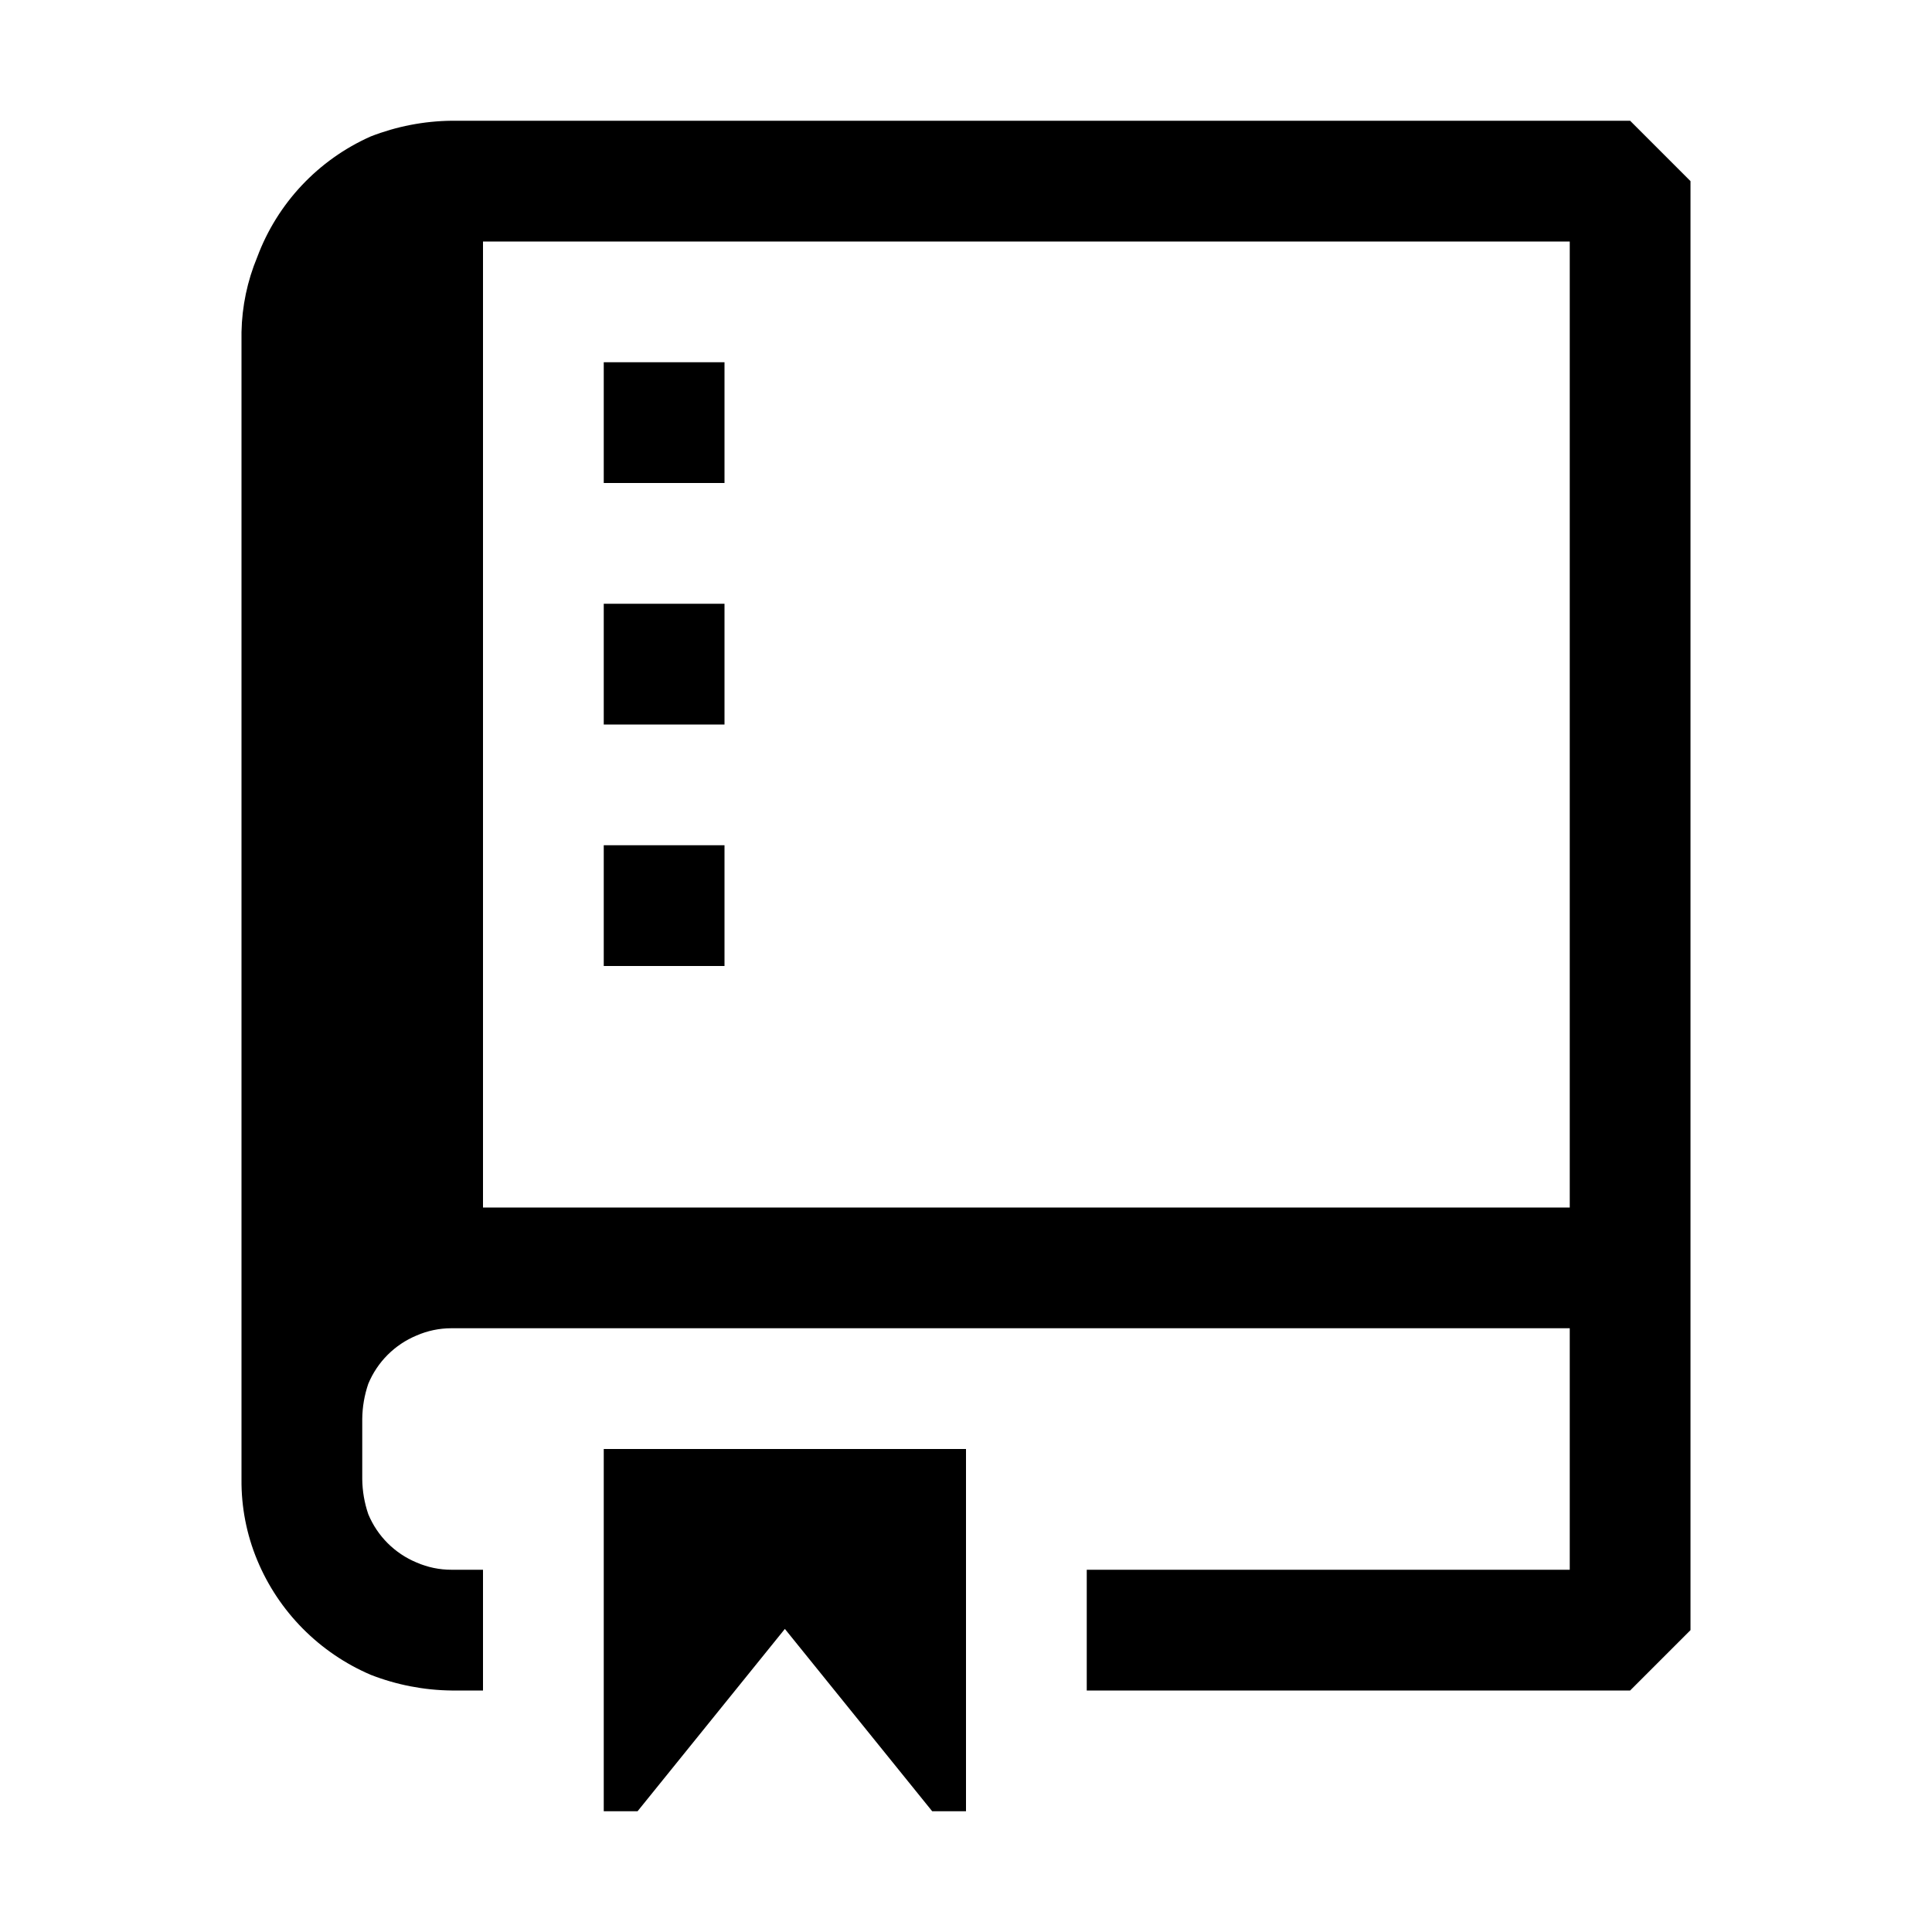
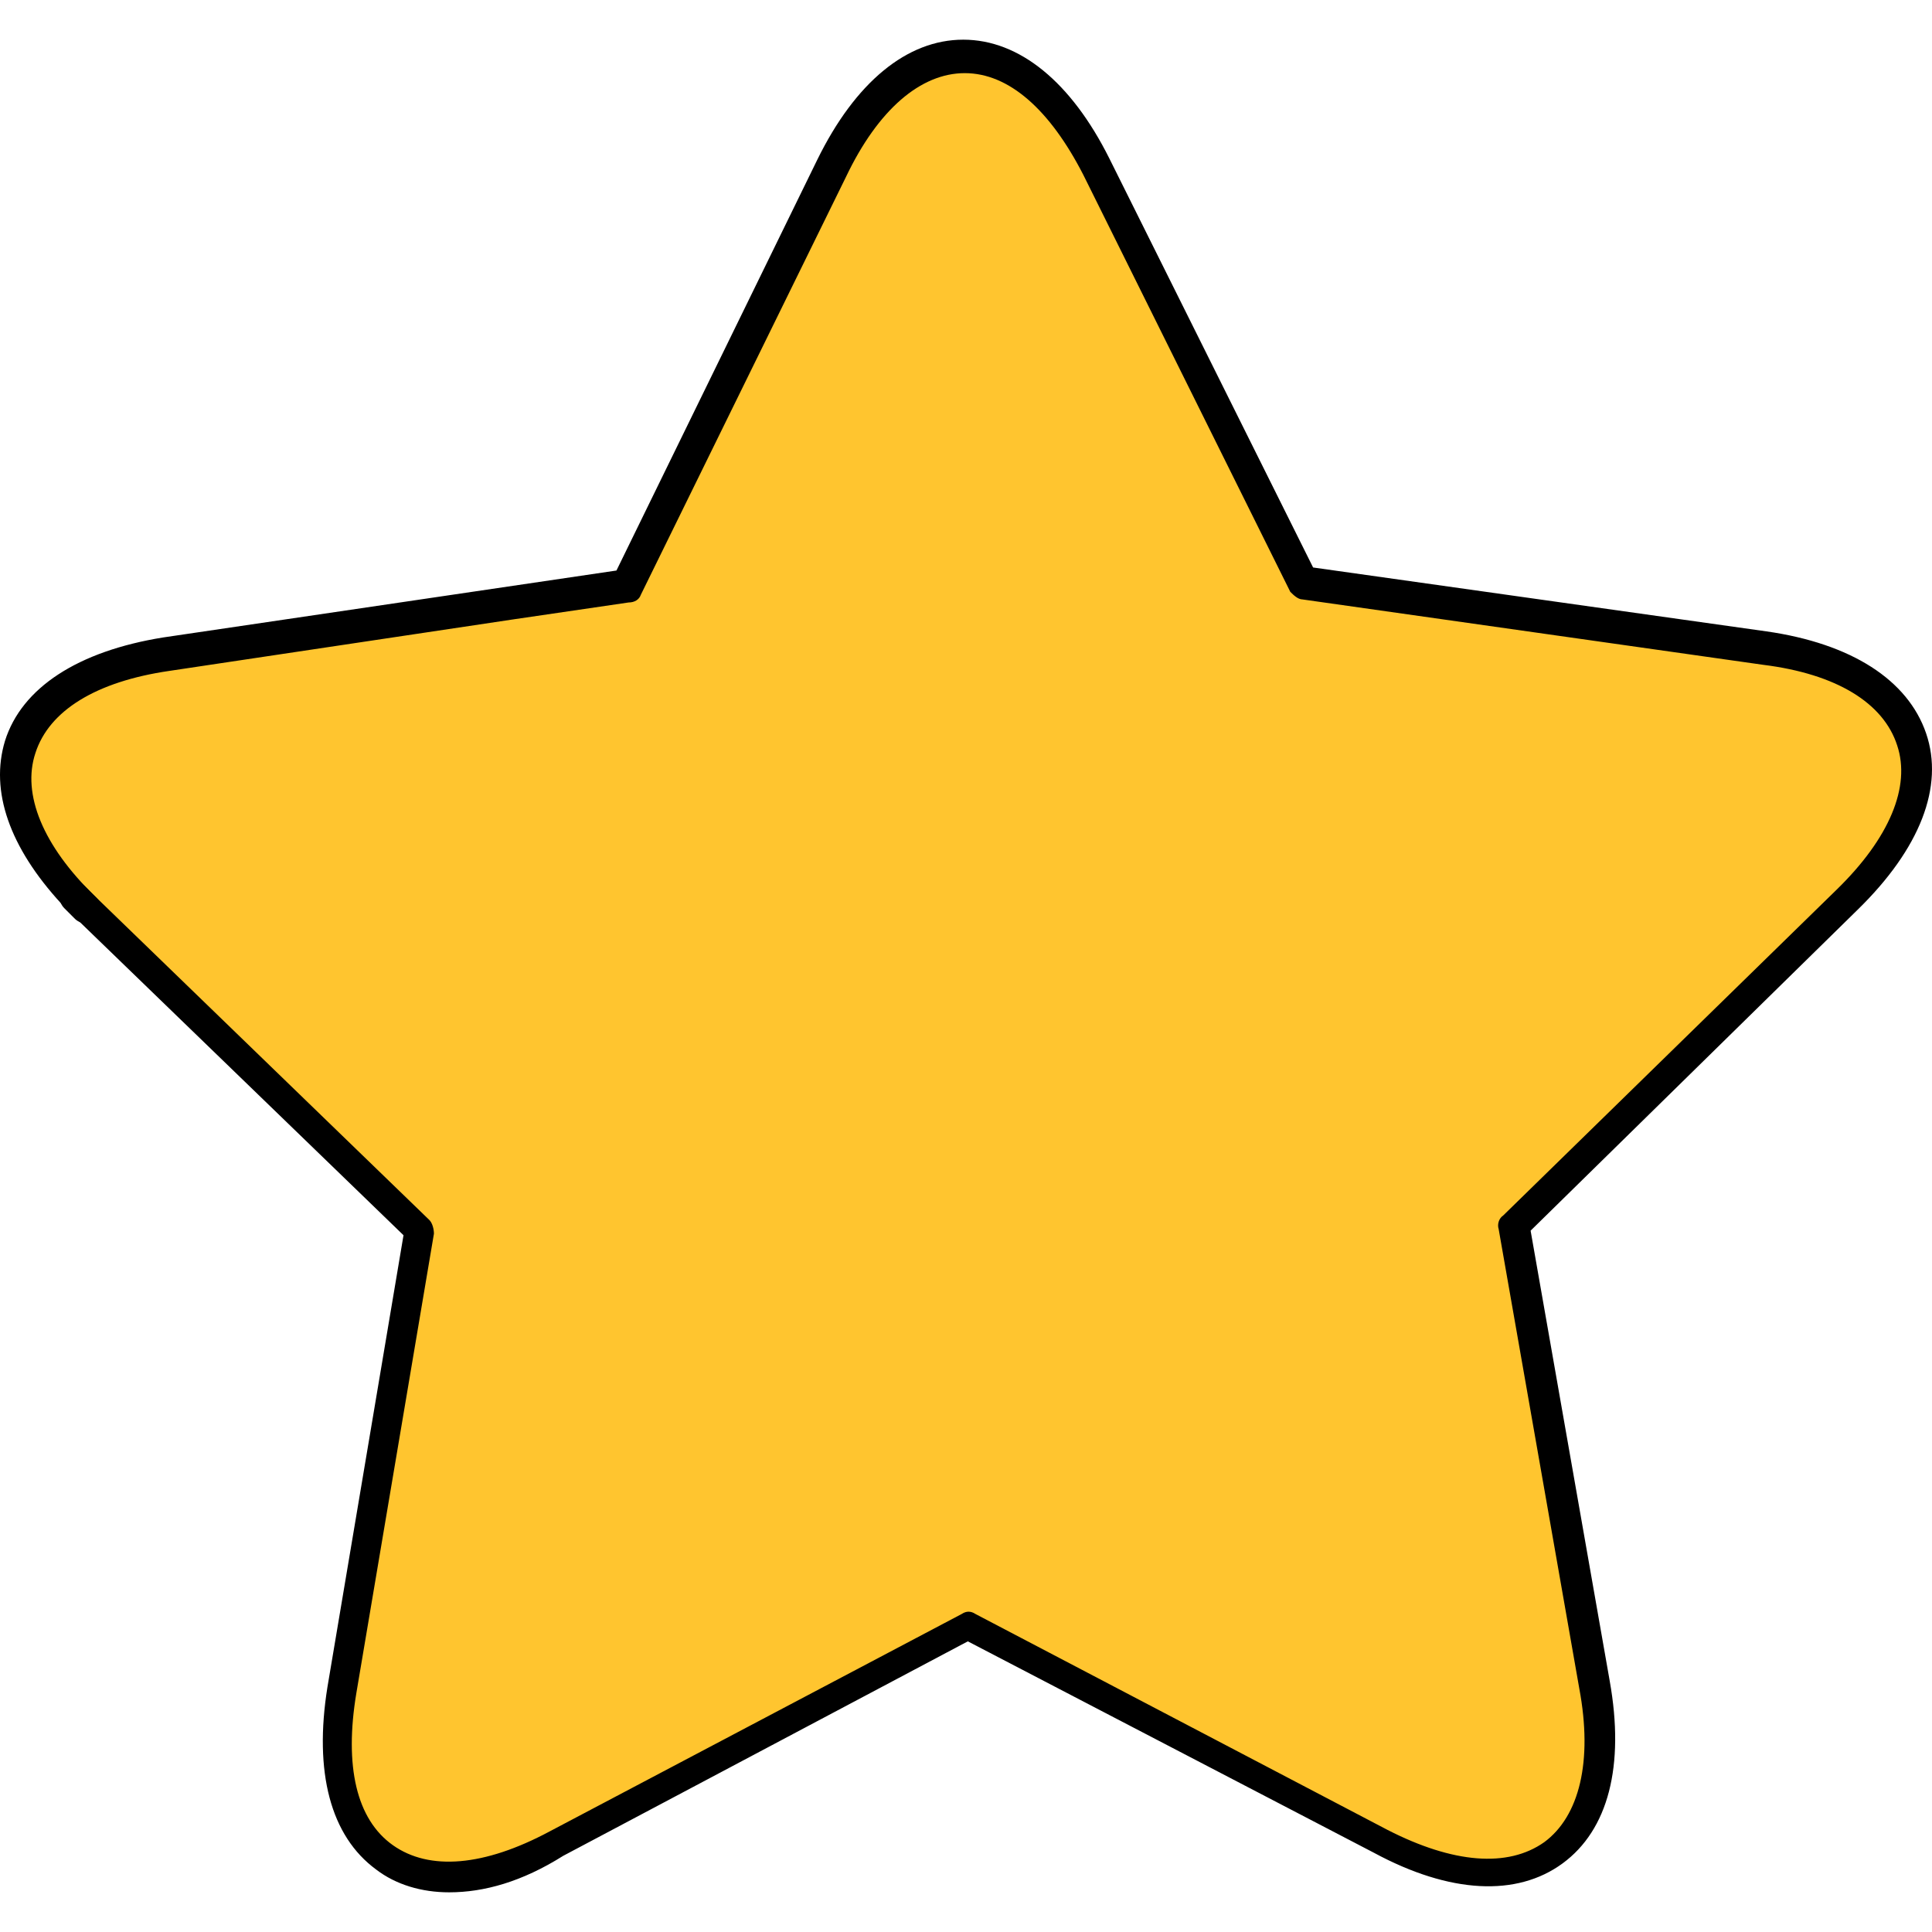
- <svg xmlns="http://www.w3.org/2000/svg" width="800px" height="800px" viewBox="0 0 16 16" fill="#000000">
-   <path fill-rule="evenodd" clip-rule="evenodd" d="M14 10V1.5l-.5-.5H3.74a1.9 1.9 0 0 0-.67.13 1.77 1.77 0 0 0-.94 1 1.7 1.7 0 0 0-.13.62v9.5a1.7 1.7 0 0 0 .13.67c.177.427.515.768.94.95a1.9 1.9 0 0 0 .67.13H4v-1h-.26a.72.72 0 0 1-.29-.06.74.74 0 0 1-.4-.4.93.93 0 0 1-.05-.29v-.5a.93.93 0 0 1 .05-.29.74.74 0 0 1 .4-.4.72.72 0 0 1 .286-.06H13v2H9v1h4.5l.5-.5V10zM4 10V2h9v8H4zm1-7h1v1H5V3zm0 2h1v1H5V5zm1 2H5v1h1V7zm.5 6.49L5.28 15H5v-3h3v3h-.28L6.5 13.49z" />
+ <svg xmlns="http://www.w3.org/2000/svg" height="800px" width="800px" version="1.1" id="Layer_1" viewBox="0 0 508.068 508.068" xml:space="preserve">
+   <path style="fill:#FFC52F;" d="M111.713,322.434c0.4,0.4,0.8,1.2,0.4,1.6l-20.4,120.8c-2.8,16.4-0.4,30,6.4,38.4  c4.8,5.6,11.6,8.4,20,8.4c8,0,17.6-2.8,27.6-8l108.4-57.2c0.4-0.4,1.2-0.4,2,0l108.4,56.8c10,5.2,19.2,8,27.2,8l0,0  c8.4,0,15.2-2.8,20-8.4c6.8-8,9.2-21.6,6-38.4l-21.2-120.8c0-0.8,0-1.2,0.4-1.6l87.6-85.6c14.4-14,20.4-28.4,16.4-40  c-4-12-17.2-20-36.8-22.8l-121.2-17.2c-0.8,0-1.2-0.4-1.6-1.2l-54.4-109.6c-8.8-18-20.8-28-33.2-28s-24,10-33.2,28l-54,110  c-0.4,0.4-0.8,0.8-1.6,1.2l-121.2,18c-20,2.8-32.8,11.2-36.8,22.8c-4,11.6,2,25.6,16,39.6h0.4c0.4,0,0.4,0.4,0.8,0.8  L111.713,322.434z" />
+   <path d="M118.113,497.634c-7.2,0-14-2-19.2-6c-12-8.8-16.4-25.6-12.8-48l20-118.8l-86.4-83.6l0,0l0,0l-2.8-2.8  c-0.4-0.4-0.4-0.4-0.8-0.8c-13.6-14.8-18.8-29.6-14.8-42.8c4.4-14,19.2-23.6,41.6-27.2l119.2-17.6l52.8-108  c10-20.4,23.6-31.6,38.4-31.6l0,0c14.8,0,28.4,11.2,38.4,31.2l53.6,107.6l119.2,16.8c22.4,3.2,37.2,12.8,42,26.8s-1.6,30.4-18,46.4  l-86,84.4l20.8,118.4c4,22.4-0.4,39.2-12.4,48s-29.6,8-49.6-2.8l-106.8-55.6l-106.4,56.4  C137.313,494.834,127.313,497.634,118.113,497.634z M24.913,235.634l88,85.2c0.8,0.8,1.2,2.4,1.2,3.6l-20.4,120.8  c-3.2,19.2,0,33.2,9.6,40s24,5.6,41.2-3.6l108.4-57.2c1.2-0.8,2.4-0.8,3.6,0l108.4,56.8c17.2,8.8,31.6,10,41.2,3.2  c9.2-6.8,12.8-21.2,9.2-40.4l-21.2-120.8c-0.4-1.2,0-2.8,1.2-3.6l87.6-85.6c14-13.6,19.6-27.2,16-38c-3.6-11.2-16-18.8-35.2-21.2  l-121.2-17.2c-1.2,0-2.4-1.2-3.2-2l-54.4-109.6c-8.8-17.2-19.6-26.8-31.2-26.8l0,0c-11.6,0-22.8,9.6-31.2,27.2l-54,110  c-0.4,1.2-1.6,2-3.2,2l-30,4.4l0,0l-90.8,13.6c-19.2,2.8-31.6,10.4-35.2,21.6C5.713,208.834,11.313,222.434,24.913,235.634z" />
+   <path d="M22.513,242.834c-0.8,0-2-0.4-2.8-1.2l0,0l0,0l0,0l0,0l0,0l0,0l0,0l0,0l0,0l0,0l0,0l0,0l0,0l0,0l0,0l0,0l0,0l0,0l-2.8-2.8  c-1.6-1.6-1.6-4,0-5.6s4-1.6,5.6,0l2.4,2.4l0,0l0.4,0.4l0,0l0,0l0,0l0,0l0,0l0,0l0,0c1.6,1.6,1.6,4,0,5.6  C24.513,242.434,23.313,242.834,22.513,242.834z" />
</svg>
